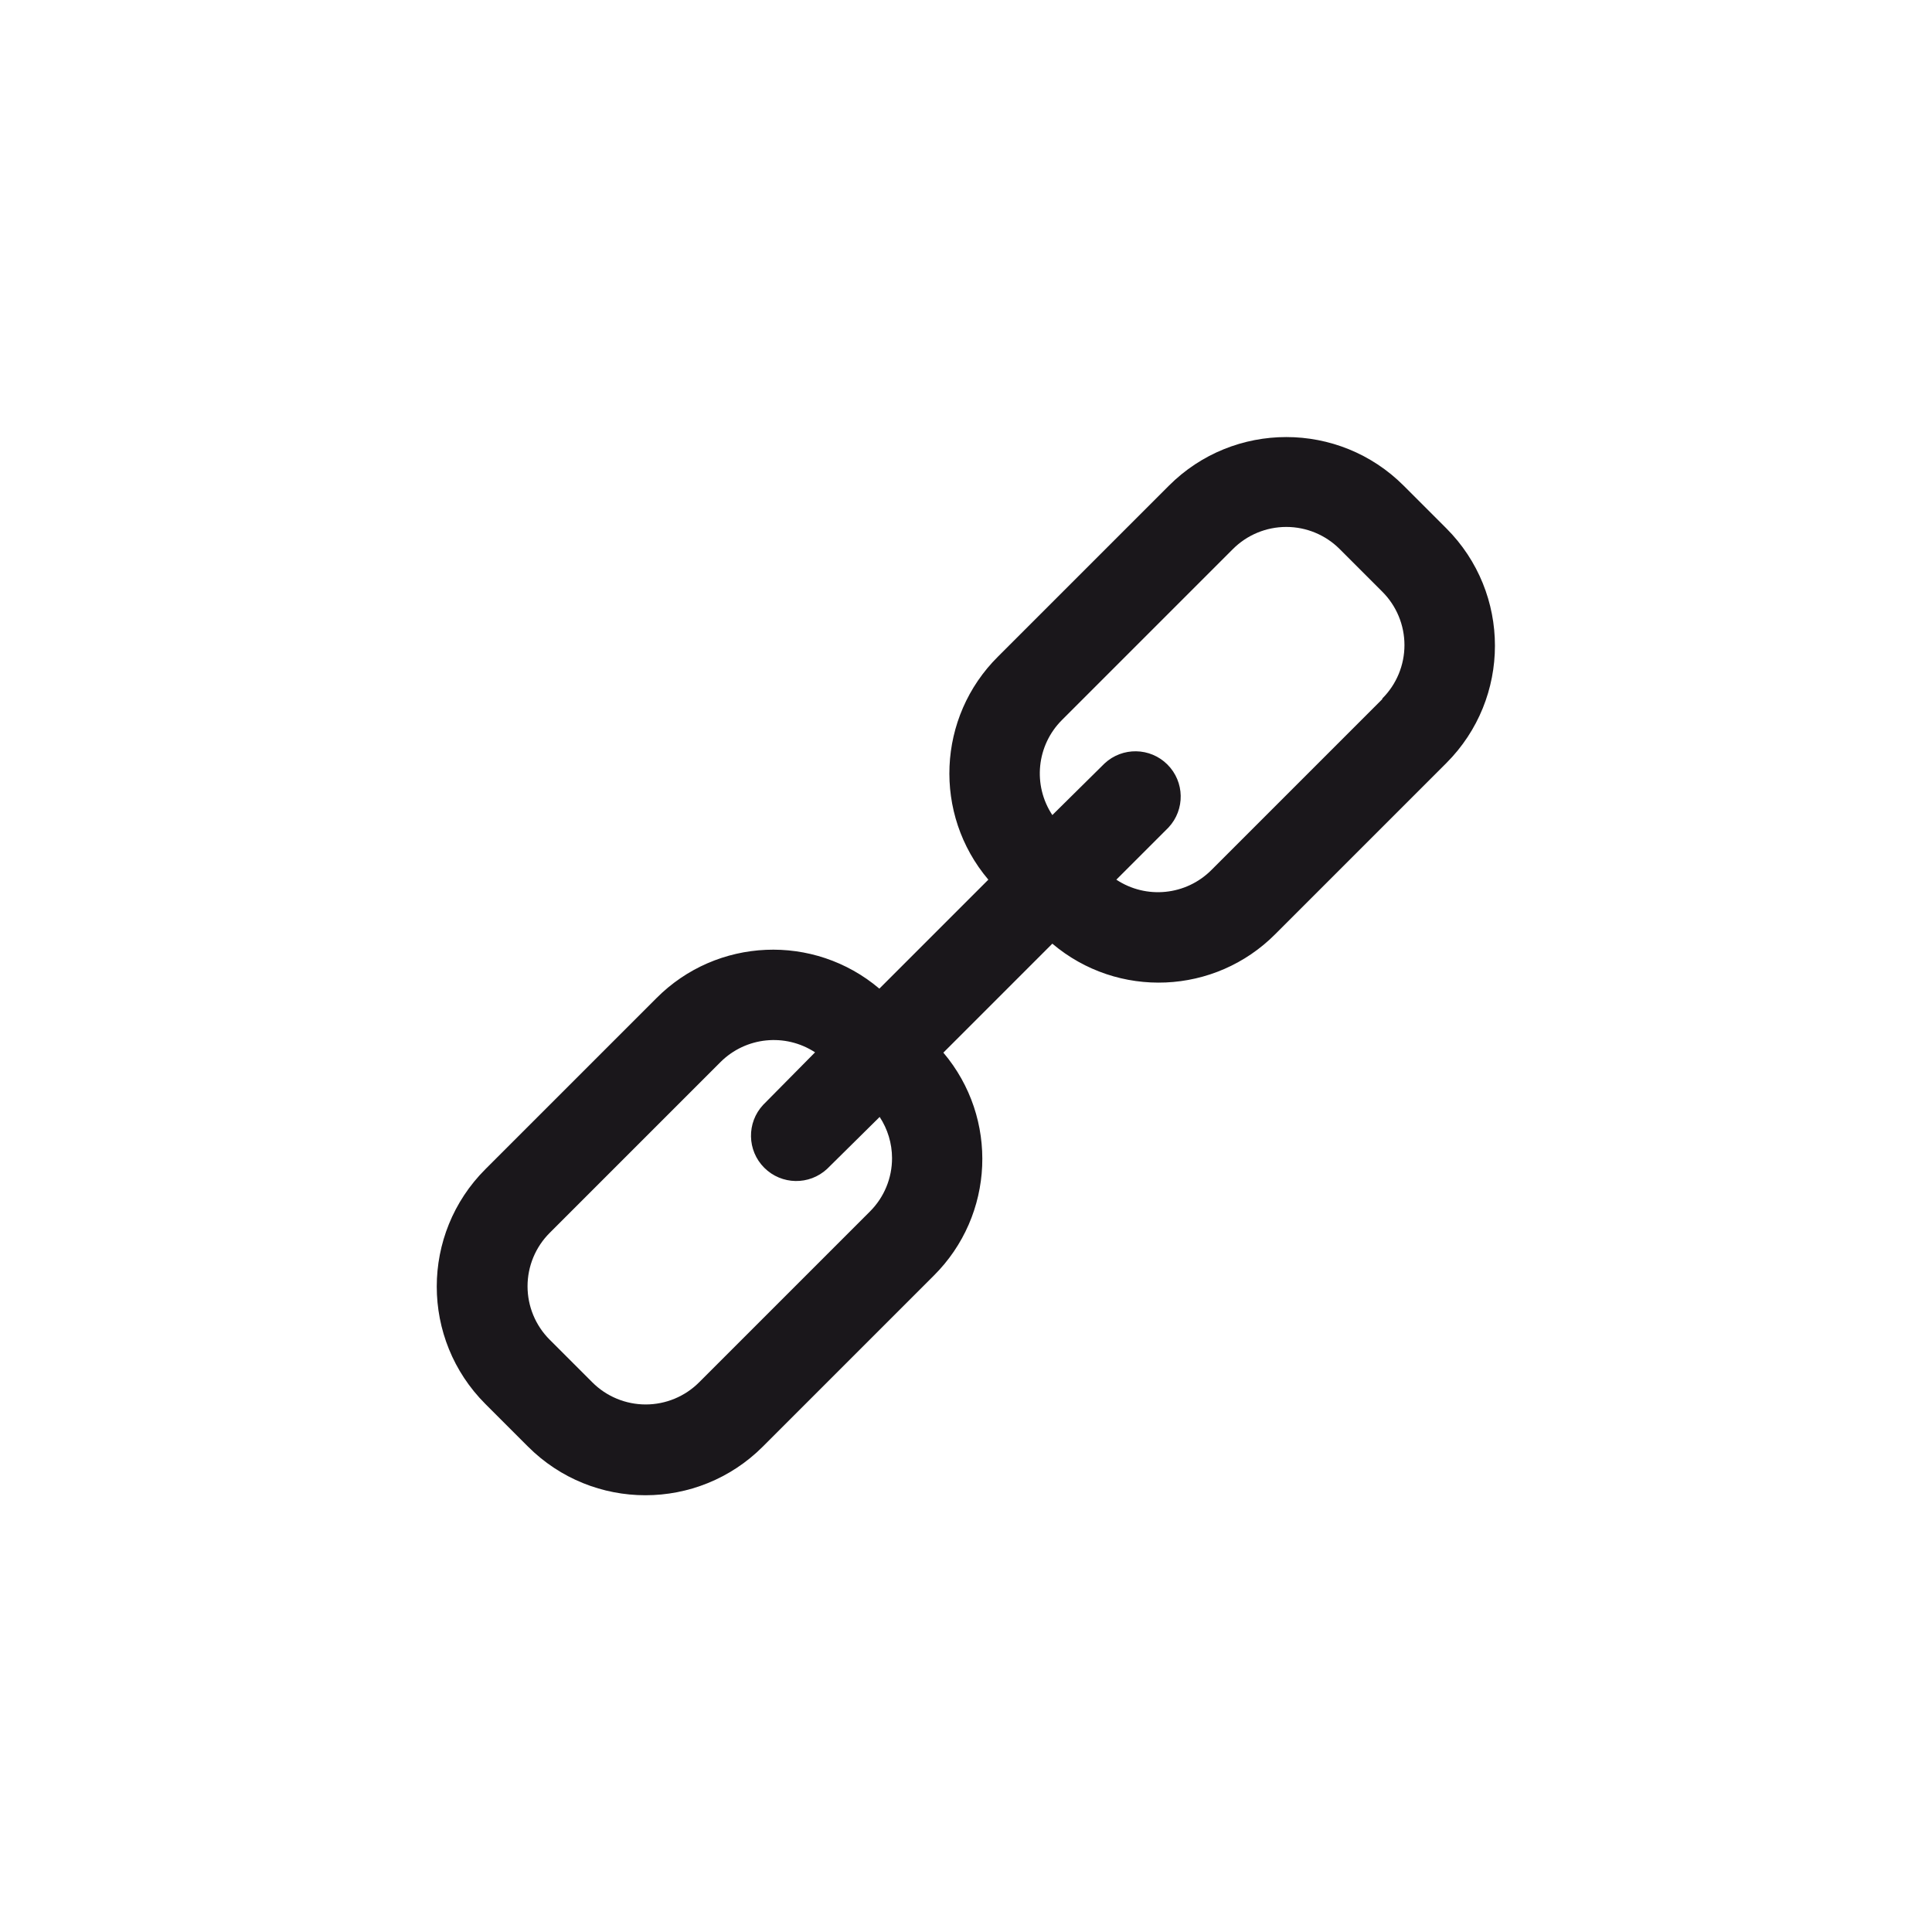
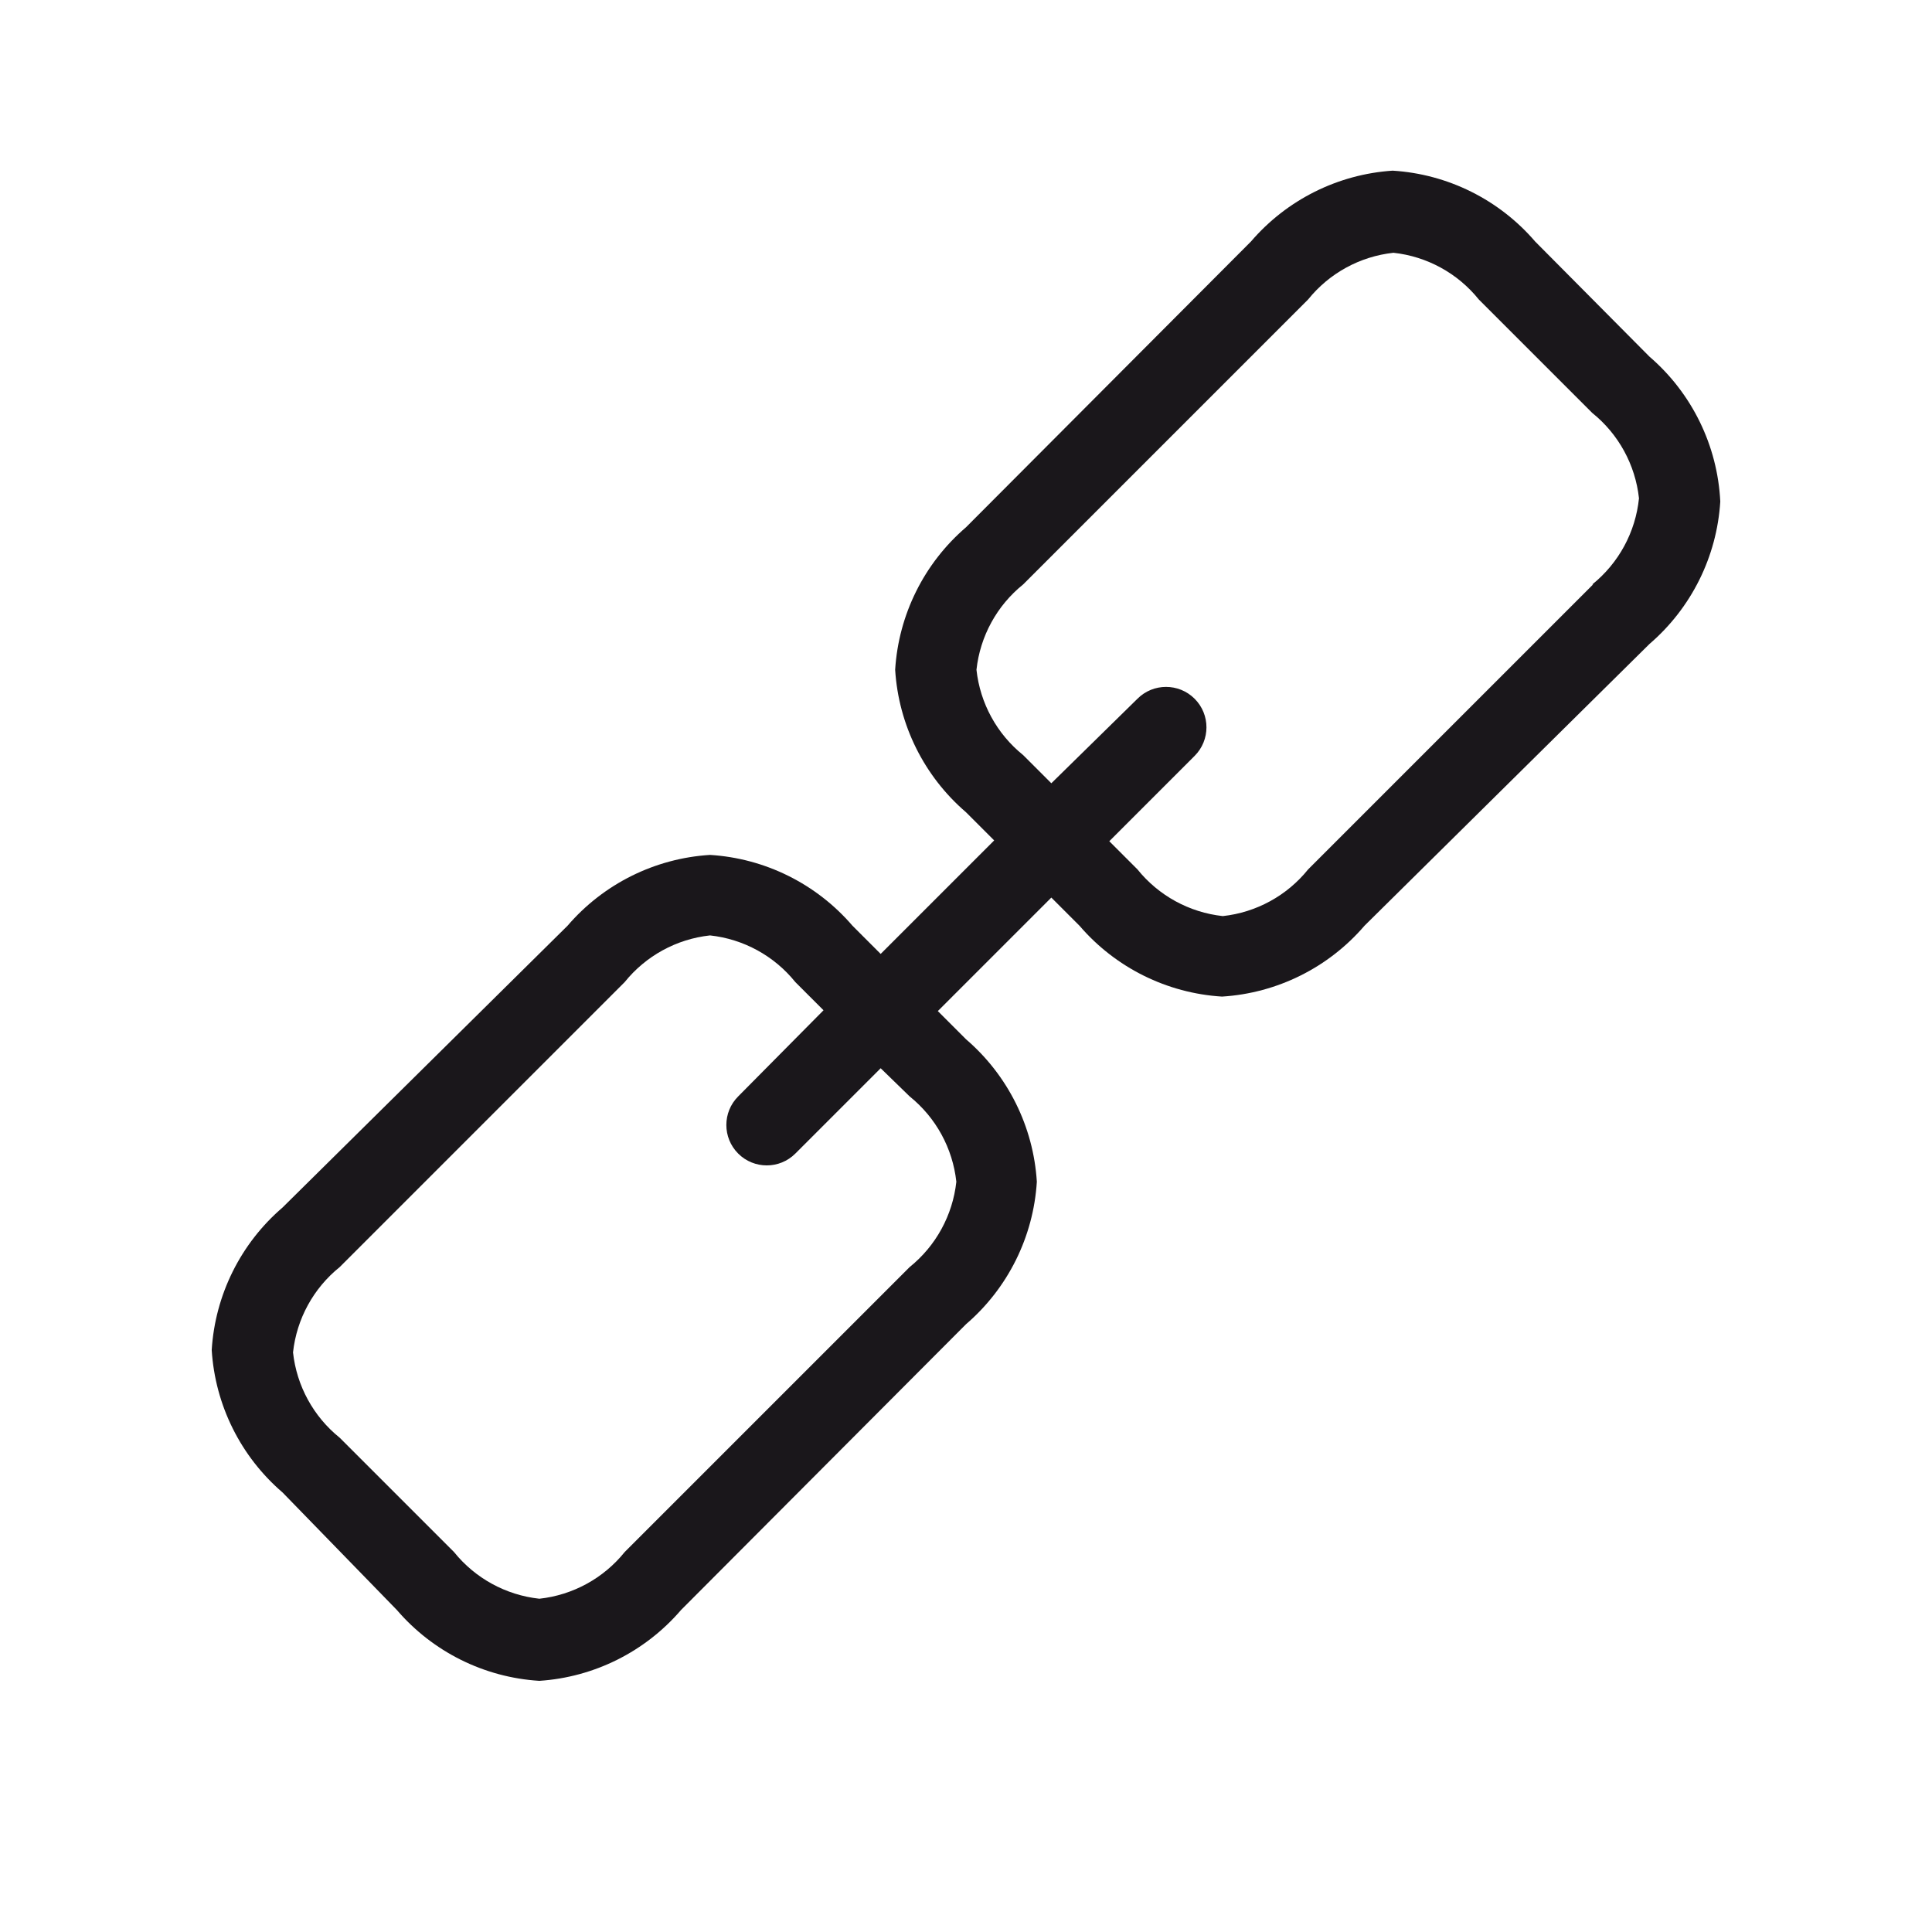
- <svg xmlns="http://www.w3.org/2000/svg" width="64" height="64" viewBox="0 0 64 64">
+ <svg xmlns="http://www.w3.org/2000/svg" width="24" height="24" viewBox="0 0 24 24">
  <defs>
-     <style>.a{fill:#1a171b;}</style>
+     <style>.a{fill:#1a171b}</style>
  </defs>
-   <path class="a" d="M47.91,17.5,46.5,16.09a5.5,5.5,0,0,0-7.78,0l-5.66,5.66h0a5.45,5.45,0,0,0-.32,7.39l-3.61,3.61a5.45,5.45,0,0,0-7.39.32l-5.66,5.66h0a5.5,5.5,0,0,0,0,7.78l1.41,1.41a5.5,5.5,0,0,0,7.78,0l5.66-5.66a5.45,5.45,0,0,0,.32-7.39l3.61-3.61a5.45,5.45,0,0,0,7.39-.32l5.66-5.66a5.5,5.5,0,0,0,0-7.78ZM29.55,38.36a2.49,2.49,0,0,1-.73,1.77l-5.66,5.66a2.5,2.5,0,0,1-3.54,0l-1.41-1.41a2.5,2.5,0,0,1,0-3.54h0l5.66-5.66A2.5,2.5,0,0,1,27,34.86L25.28,36.6a1.5,1.5,0,0,0,2.12,2.12L29.14,37A2.49,2.49,0,0,1,29.55,38.36Zm16.24-15.2-5.66,5.66a2.5,2.5,0,0,1-3.15.32l1.73-1.73a1.5,1.5,0,0,0-2.12-2.12L34.86,27a2.5,2.5,0,0,1,.32-3.15l5.66-5.66a2.5,2.5,0,0,1,3.54,0l1.41,1.41a2.5,2.5,0,0,1,0,3.54Z" />
+   <path class="a" d="M20.49 4.43L19.07 3a2.54 2.54 0 0 0-1.77-.88 2.54 2.54 0 0 0-1.76.88L12 6.55a2.54 2.54 0 0 0-.88 1.77 2.54 2.54 0 0 0 .88 1.77l.35.35-1.41 1.41-.35-.35a2.54 2.54 0 0 0-1.77-.88 2.54 2.54 0 0 0-1.77.88L3.51 15a2.54 2.54 0 0 0-.88 1.77 2.54 2.54 0 0 0 .88 1.77L4.93 20a2.54 2.54 0 0 0 1.77.88A2.54 2.54 0 0 0 8.46 20L12 16.45a2.54 2.54 0 0 0 .88-1.77 2.54 2.54 0 0 0-.88-1.77l-.35-.35 1.41-1.41.35.35a2.54 2.54 0 0 0 1.77.88 2.54 2.54 0 0 0 1.77-.88L20.49 8a2.54 2.54 0 0 0 .88-1.77 2.54 2.54 0 0 0-.88-1.8zm-9.19 9.19a1.58 1.58 0 0 1 .58 1.06 1.58 1.58 0 0 1-.58 1.06l-3.54 3.54a1.58 1.58 0 0 1-1.06.58 1.58 1.58 0 0 1-1.06-.58l-1.42-1.42a1.58 1.58 0 0 1-.58-1.06 1.58 1.58 0 0 1 .58-1.06l3.54-3.54a1.58 1.58 0 0 1 1.06-.58 1.58 1.58 0 0 1 1.06.58l.35.35-1.06 1.07a.5.5 0 0 0 .71.71l1.06-1.06zm8.49-6.36l-3.54 3.54a1.58 1.58 0 0 1-1.06.58 1.58 1.58 0 0 1-1.06-.58l-.35-.35 1.06-1.06a.5.5 0 0 0-.71-.71l-1.07 1.05-.35-.35a1.58 1.58 0 0 1-.58-1.06 1.58 1.58 0 0 1 .58-1.06l3.54-3.54a1.58 1.58 0 0 1 1.06-.58 1.58 1.58 0 0 1 1.06.58l1.41 1.41a1.58 1.58 0 0 1 .58 1.06 1.58 1.58 0 0 1-.58 1.07z" />
</svg>
